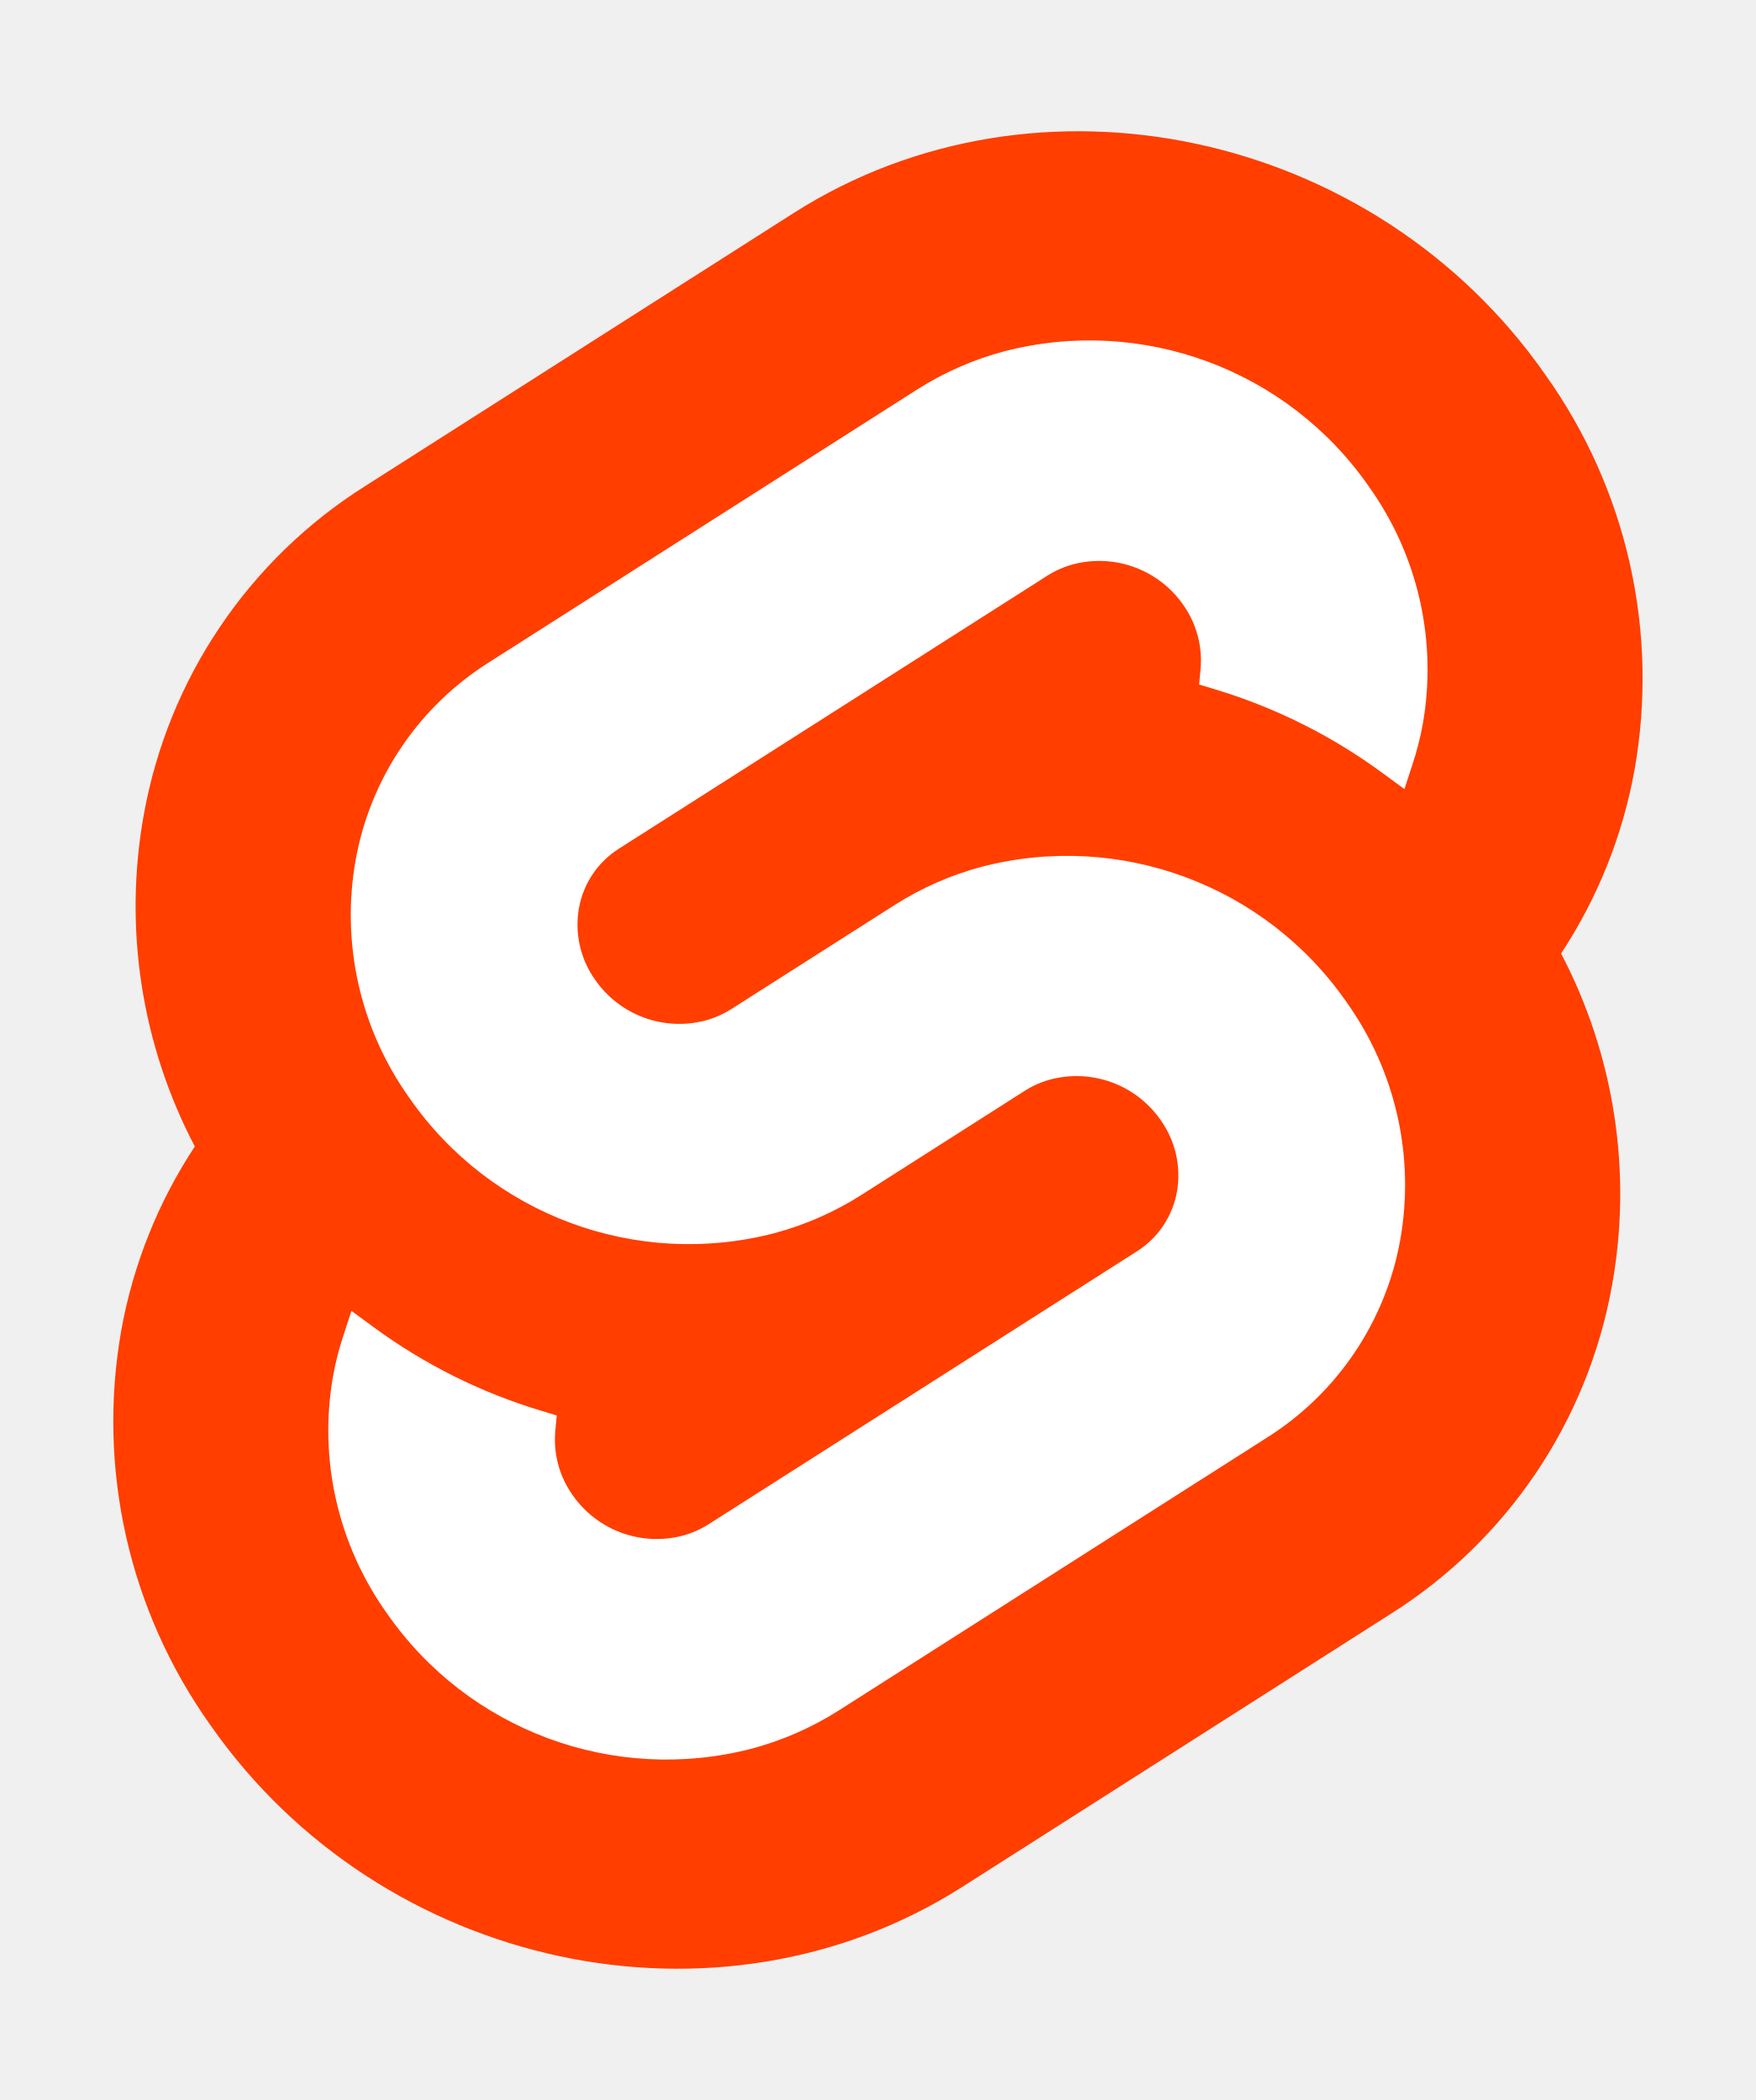
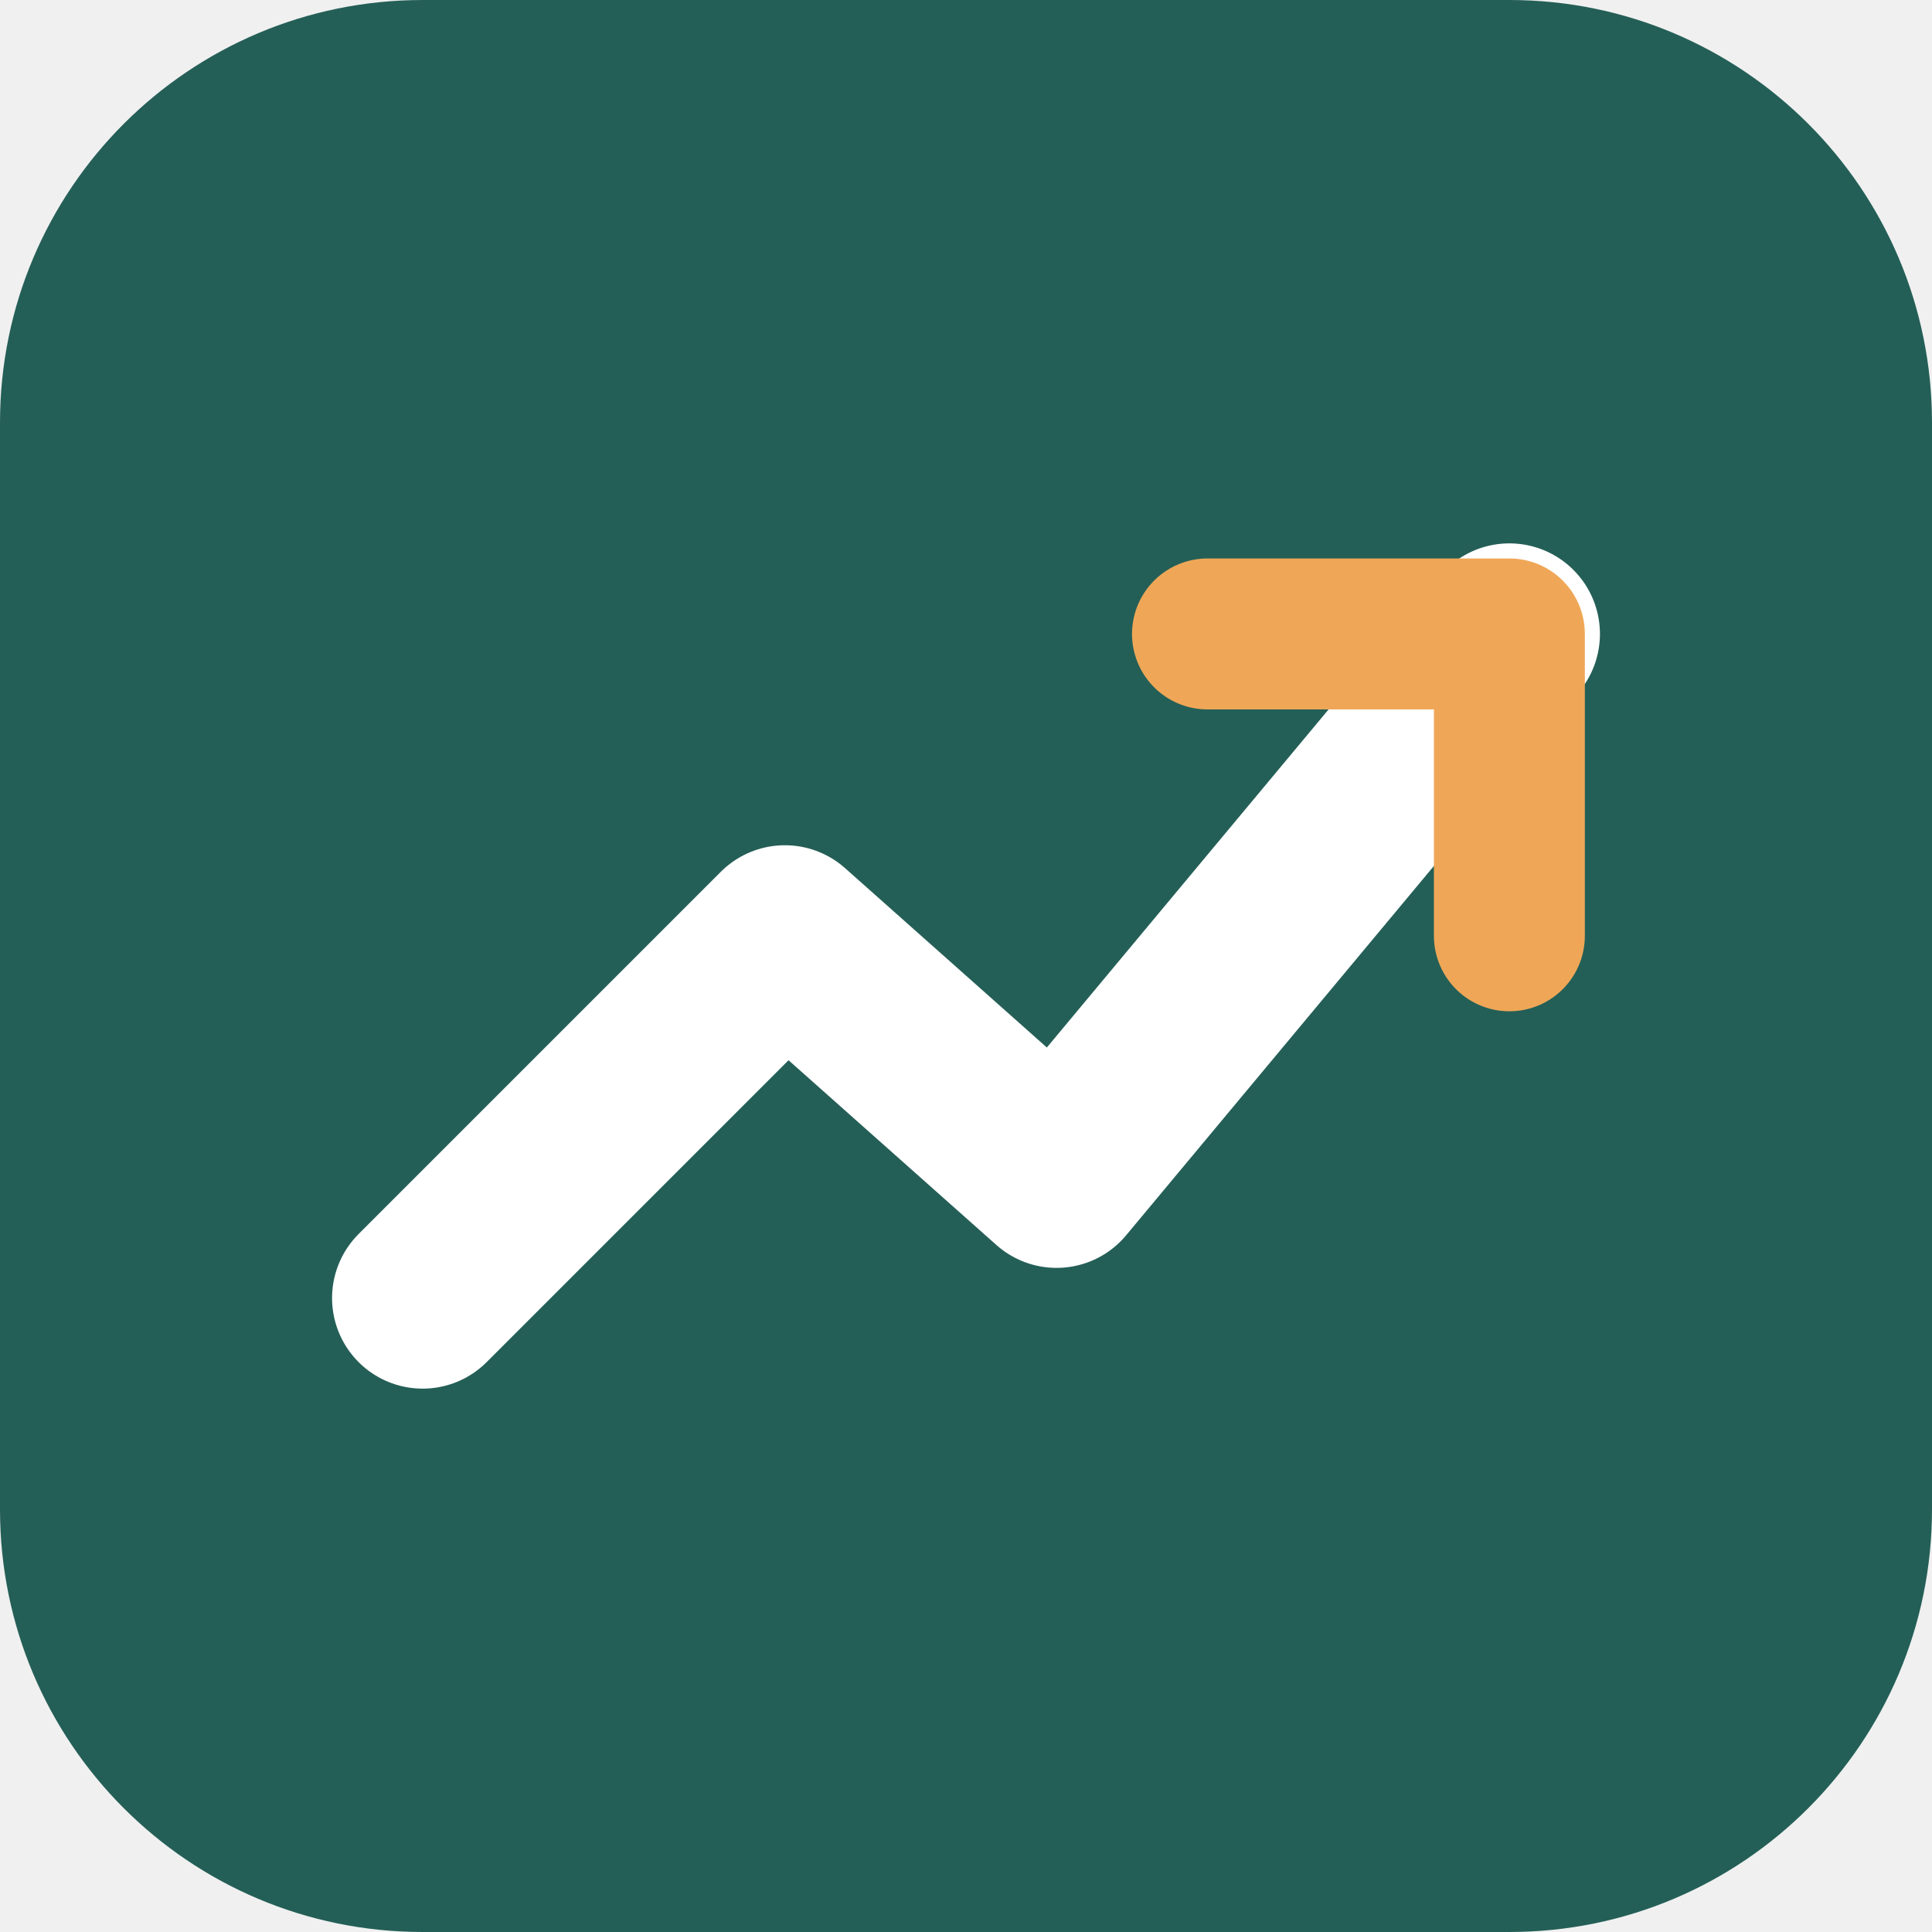
- <svg xmlns="http://www.w3.org/2000/svg" width="107" height="128" viewBox="0 0 107 128">
-   <path d="M94.157 22.819c-10.4-14.885-30.94-19.297-45.792-9.835L22.282 29.608A29.92 29.92 0 0 0 8.764 49.65a31.5 31.5 0 0 0 3.108 20.231 30 30 0 0 0-4.477 11.183 31.9 31.9 0 0 0 5.448 24.116c10.402 14.887 30.942 19.297 45.791 9.835l26.083-16.624A29.92 29.92 0 0 0 98.235 78.35a31.53 31.53 0 0 0-3.105-20.232 30 30 0 0 0 4.474-11.182 31.88 31.88 0 0 0-5.447-24.116" style="fill:#ff3e00" />
-   <path d="M45.817 106.582a20.72 20.72 0 0 1-22.237-8.243 19.17 19.17 0 0 1-3.277-14.503 18 18 0 0 1 .624-2.435l.49-1.498 1.337.981a33.6 33.6 0 0 0 10.203 5.098l.97.294-.09.968a5.85 5.85 0 0 0 1.052 3.878 6.24 6.24 0 0 0 6.695 2.485 5.8 5.8 0 0 0 1.603-.704L69.27 76.28a5.43 5.43 0 0 0 2.45-3.631 5.8 5.8 0 0 0-.987-4.371 6.24 6.24 0 0 0-6.698-2.487 5.7 5.7 0 0 0-1.6.704l-9.953 6.345a19 19 0 0 1-5.296 2.326 20.72 20.72 0 0 1-22.237-8.243 19.17 19.17 0 0 1-3.277-14.502 17.99 17.99 0 0 1 8.13-12.052l26.081-16.623a19 19 0 0 1 5.3-2.329 20.72 20.72 0 0 1 22.237 8.243 19.17 19.17 0 0 1 3.277 14.503 18 18 0 0 1-.624 2.435l-.49 1.498-1.337-.98a33.6 33.6 0 0 0-10.203-5.1l-.97-.294.09-.968a5.86 5.86 0 0 0-1.052-3.878 6.24 6.24 0 0 0-6.696-2.485 5.8 5.8 0 0 0-1.602.704L37.73 51.72a5.42 5.42 0 0 0-2.449 3.63 5.79 5.79 0 0 0 .986 4.372 6.24 6.24 0 0 0 6.698 2.486 5.8 5.8 0 0 0 1.602-.704l9.952-6.342a19 19 0 0 1 5.295-2.328 20.72 20.72 0 0 1 22.237 8.242 19.17 19.17 0 0 1 3.277 14.503 18 18 0 0 1-8.13 12.053l-26.081 16.622a19 19 0 0 1-5.3 2.328" style="fill:#fff" />
+ <svg xmlns="http://www.w3.org/2000/svg" viewBox="0 0 64 64">
+   <rect width="64" height="64" rx="14" fill="#245f57" />
+   <path d="M14 43 26 31l9 8 15-18" fill="none" stroke="#fff" stroke-linecap="round" stroke-linejoin="round" stroke-width="6" />
+   <path d="M40 21h10v10" fill="none" stroke="#efa757" stroke-linecap="round" stroke-linejoin="round" stroke-width="5" />
</svg>
